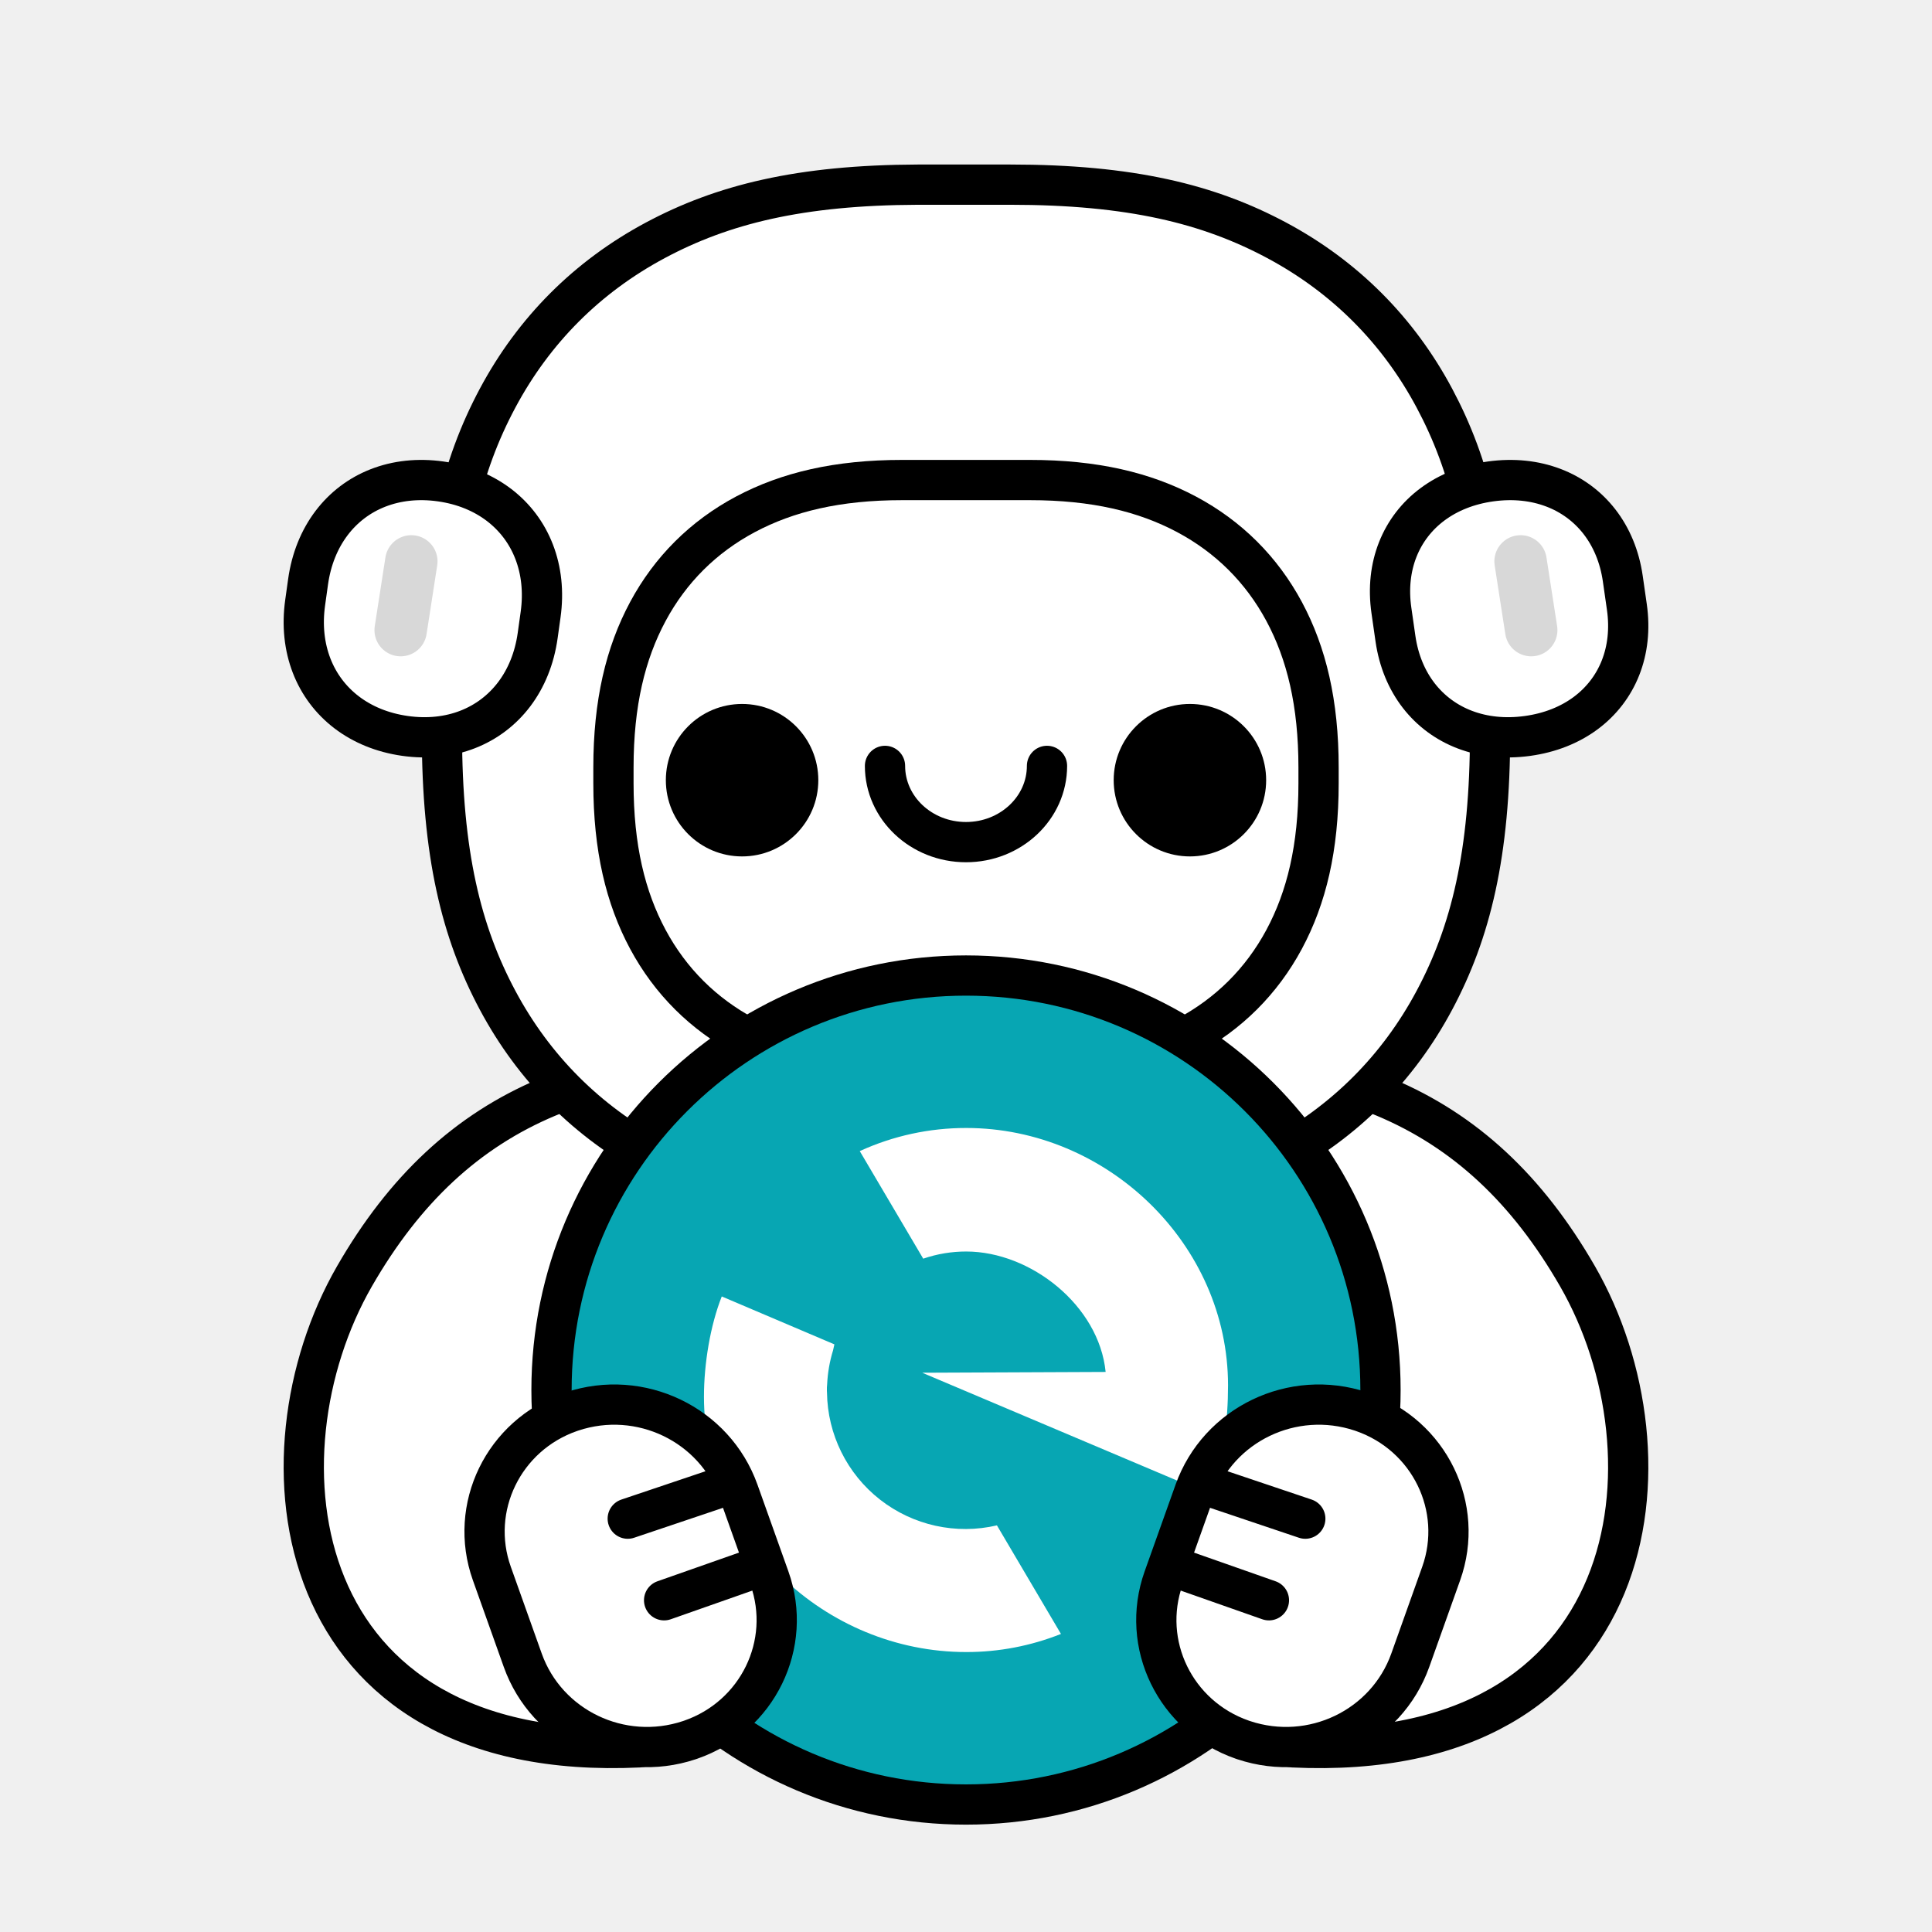
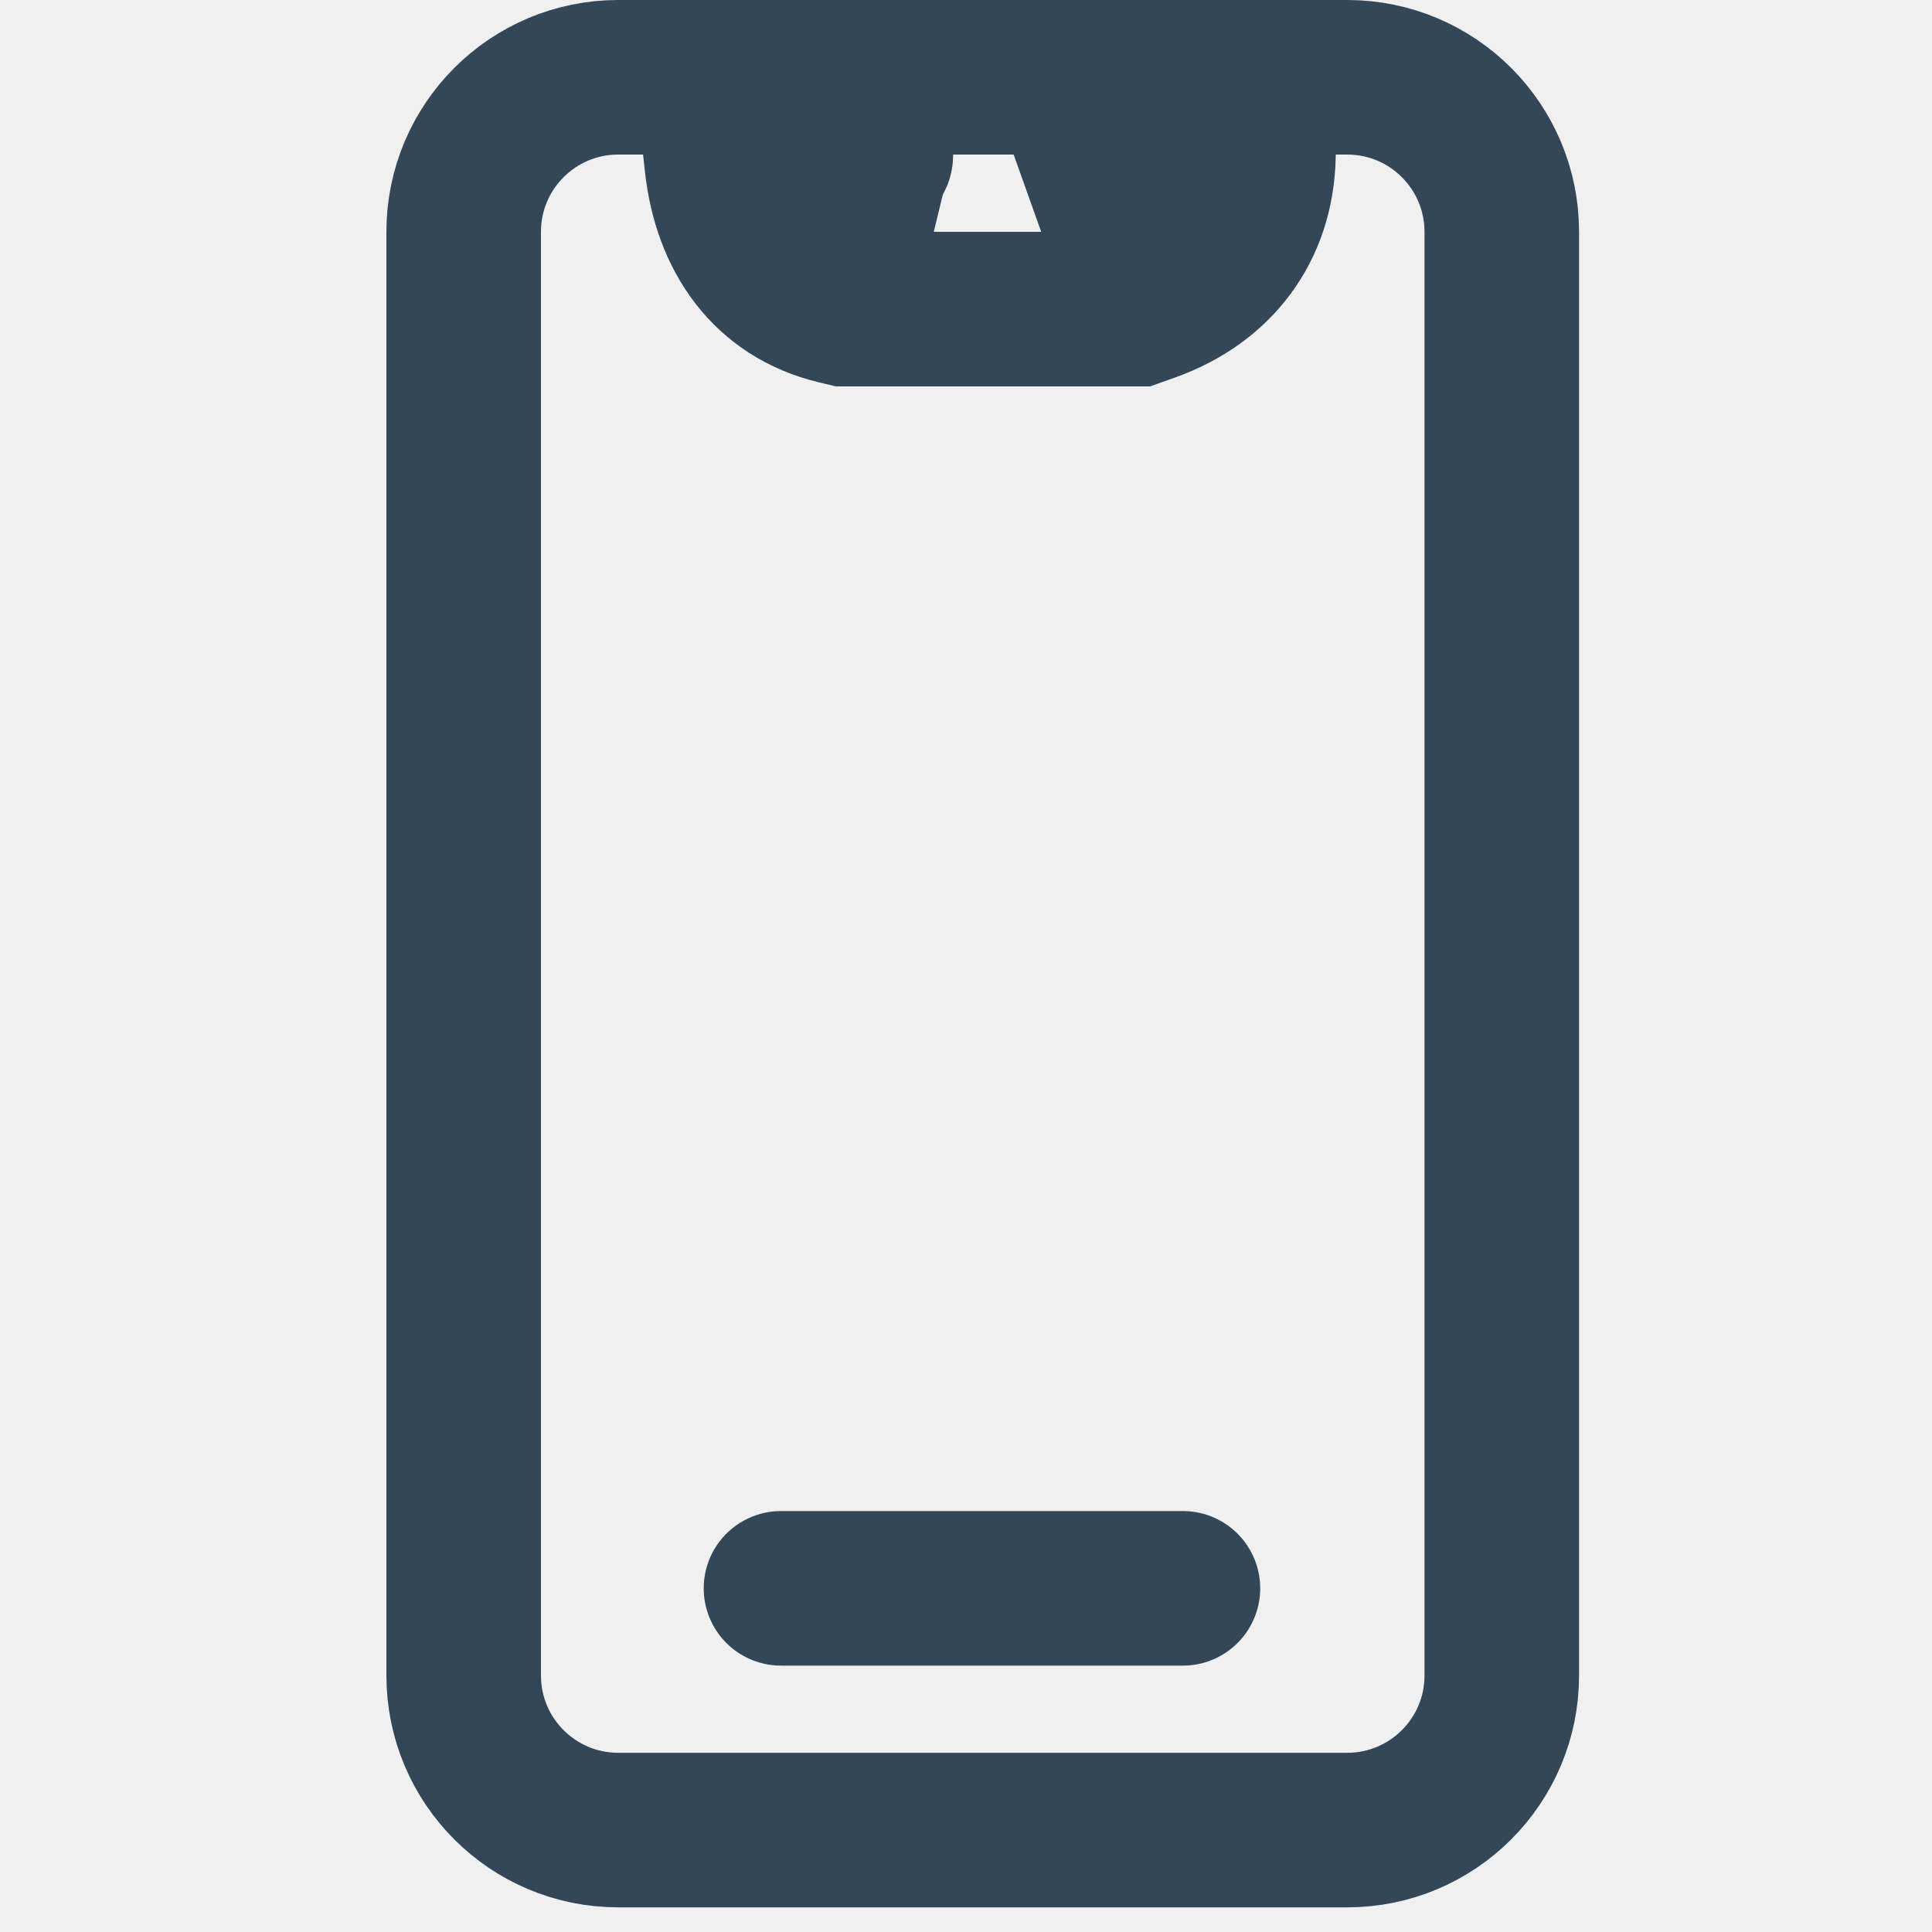
- <svg xmlns="http://www.w3.org/2000/svg" width="120px" height="120px" viewBox="0 0 120 120" version="1.1">
-   <g id="Symbols" stroke="none" stroke-width="1" fill="none" fill-rule="evenodd">
-     <g id="Color/Big">
-       <g id="Elements/App-Icon">
-         <g id="icon" transform="translate(2, 2)">
-           <path d="M78.29,106.531 C100.188,107.566 102.396,88.42 95.982,77.271 C89.767,66.47 80.446,62.771 65.37,64.19 C50.295,65.609 65.435,90.169 75.778,88.368 C80.47,87.551 76.398,106.441 78.29,106.531 Z" id="right-arm" stroke="#000000" stroke-width="2.5" fill="#FFFFFF" fill-rule="nonzero" />
-           <path d="M37.709,106.531 C15.811,107.566 13.603,88.42 20.017,77.271 C26.232,66.47 35.553,62.771 50.629,64.19 C65.704,65.609 50.564,90.169 40.221,88.368 C35.529,87.551 39.6,106.441 37.709,106.531 Z" id="left-arm" stroke="#000000" stroke-width="2.5" fill="#FFFFFF" fill-rule="nonzero" />
-           <path d="M60.741,9.469 C68.226,9.469 73.087,10.672 77.306,12.931 C81.525,15.19 84.837,18.505 87.093,22.729 C89.325,26.908 90.525,31.715 90.551,39.073 L90.551,43.544 C90.551,51.037 89.349,55.904 87.093,60.128 C84.837,64.352 81.525,67.667 77.306,69.926 C73.087,72.185 68.226,73.388 60.741,73.388 L55.259,73.388 C47.774,73.388 42.913,72.185 38.694,69.926 C34.475,67.667 31.163,64.352 28.907,60.128 C26.651,55.904 25.449,51.037 25.449,43.544 L25.449,39.314 C25.449,31.82 26.651,26.953 28.907,22.729 C31.163,18.505 34.475,15.19 38.694,12.931 C42.867,10.697 47.669,9.495 55.018,9.469 L60.741,9.469 Z" id="helmet" stroke="#000000" stroke-width="2.5" fill="#FFFFFF" fill-rule="nonzero" />
-           <path d="M54.037,27.816 L61.963,27.816 C65.979,27.816 69.09,28.557 71.701,29.947 C74.312,31.338 76.361,33.378 77.758,35.978 C79.154,38.578 79.898,41.676 79.898,45.674 L79.898,46.653 C79.898,50.651 79.154,53.749 77.758,56.349 C76.361,58.948 74.312,60.989 71.701,62.379 C69.09,63.77 65.979,64.51 61.963,64.51 L54.037,64.51 C50.021,64.51 46.91,63.77 44.299,62.379 C41.688,60.989 39.639,58.948 38.242,56.349 C36.846,53.749 36.102,50.651 36.102,46.653 L36.102,45.674 C36.102,41.676 36.846,38.578 38.242,35.978 C39.639,33.378 41.688,31.338 44.299,29.947 C46.91,28.557 50.021,27.816 54.037,27.816 Z" id="screen" stroke="#000000" stroke-width="2.5" fill="#FFFFFF" fill-rule="nonzero" />
-           <circle id="left-eye" fill="#000000" fill-rule="nonzero" cx="44.092" cy="46.459" r="4.735" />
-           <circle id="right-eye" fill="#000000" fill-rule="nonzero" cx="71.908" cy="46.459" r="4.735" />
-           <path d="M52.969,45.571 C52.969,48.186 55.222,50.306 58,50.306 C60.778,50.306 63.031,48.186 63.031,45.571" id="month" stroke="#000000" stroke-width="2.5" stroke-linecap="round" />
-           <g id="left-ear" transform="translate(16.86735, 27.81633)">
-             <path d="M8.503,0.086 C9.919,0.286 11.146,0.798 12.132,1.55 C13.118,2.303 13.862,3.294 14.309,4.454 C14.757,5.613 14.909,6.94 14.71,8.362 L14.529,9.657 C14.33,11.079 13.82,12.312 13.072,13.303 C12.323,14.293 11.336,15.041 10.182,15.491 C9.028,15.941 7.708,16.093 6.292,15.893 C4.877,15.693 3.65,15.181 2.664,14.429 C1.678,13.677 0.934,12.685 0.486,11.526 C0.039,10.366 -0.113,9.039 0.086,7.617 L0.267,6.323 C0.466,4.901 0.976,3.667 1.724,2.677 C2.473,1.686 3.46,0.939 4.614,0.489 C5.768,0.039 7.088,-0.114 8.503,0.086 Z" id="ear" stroke="#000000" stroke-width="2.5" fill="#FFFFFF" fill-rule="nonzero" />
-             <line x1="6.38" y1="5.027" x2="6.319" y2="9.347" id="Path-3" stroke="#D8D8D8" stroke-width="3.255" stroke-linecap="round" stroke-linejoin="round" transform="translate(6.349421, 7.187039) rotate(8) translate(-6.349421, -7.187039) " />
-           </g>
-           <g id="right-ear" transform="translate(84.33674, 27.81633)">
-             <path d="M6.262,0.084 C4.851,0.278 3.628,0.773 2.647,1.501 C1.666,2.228 0.927,3.188 0.482,4.311 C0.037,5.434 -0.112,6.72 0.086,8.099 L0.338,9.855 C0.537,11.235 1.043,12.431 1.787,13.391 C2.531,14.35 3.512,15.073 4.66,15.508 C5.808,15.943 7.123,16.089 8.534,15.895 C9.945,15.702 11.168,15.206 12.149,14.479 C13.13,13.751 13.869,12.792 14.314,11.669 C14.758,10.546 14.908,9.26 14.71,7.88 L14.458,6.124 C14.259,4.744 13.753,3.548 13.009,2.589 C12.265,1.63 11.284,0.906 10.136,0.472 C8.988,0.037 7.673,-0.11 6.262,0.084 Z" id="Rectangle" stroke="#000000" stroke-width="2.5" fill="#FFFFFF" fill-rule="nonzero" />
-             <line x1="8.47" y1="5.027" x2="8.409" y2="9.347" id="Path-3" stroke="#D8D8D8" stroke-width="3.255" stroke-linecap="round" stroke-linejoin="round" transform="translate(8.439408, 7.187039) scale(-1, 1) rotate(8) translate(-8.439408, -7.187039) " />
-           </g>
-           <g id="logo" transform="translate(32.2551, 58.59184)" fill-rule="nonzero">
-             <path d="M25.745,0 C11.526,0 0,11.527 0,25.745 C0,39.963 11.527,51.49 25.745,51.49 C39.963,51.49 51.49,39.963 51.49,25.745 C51.49,11.527 39.965,0 25.745,0 Z" id="Path" fill="#07A6B3" />
-             <path d="M25.745,0 C11.526,0 0,11.527 0,25.745 C0,39.963 11.527,51.49 25.745,51.49 C39.963,51.49 51.49,39.963 51.49,25.745 C51.49,11.527 39.965,0 25.745,0 Z" id="Path" stroke="#000000" stroke-width="2.5" />
-             <path d="M10.575,19.933 L17.571,22.909 C17.549,23.007 17.52,23.135 17.488,23.279 C17.278,23.96 17.155,24.665 17.121,25.377 C17.106,25.518 17.1,25.66 17.105,25.802 L17.111,25.9 L17.111,25.9 C17.143,28.501 18.355,30.949 20.406,32.553 C22.458,34.157 25.128,34.745 27.666,34.152 L31.643,40.895 C29.77,41.641 27.772,42.023 25.756,42.02 C16.988,42.02 9.469,34.923 9.469,26.165 C9.469,24.109 9.861,21.736 10.575,19.933 Z M25.758,9.469 C34.527,9.469 42.02,16.698 42.02,25.454 C42.019,27.668 41.751,29.877 40.953,31.804 L40.785,32.184 L23.026,24.671 L34.418,24.622 C34.008,20.496 29.762,17.142 25.757,17.142 C24.849,17.141 23.947,17.291 23.088,17.587 L19.146,10.905 C21.221,9.956 23.476,9.466 25.758,9.469 Z" id="Combined-Shape" fill="#FFFFFF" />
-           </g>
-           <g id="hand" transform="translate(37.38392, 95.9437) rotate(-1) translate(-37.38392, -95.9437) translate(27.88391, 84.9437)" fill="#FFFFFF" fill-rule="nonzero" stroke="#000000" stroke-width="2.5">
-             <path d="M2.496,16.056 L0.671,10.638 C-0.719,6.513 1.547,2.059 5.732,0.689 L5.826,0.659 L5.826,0.659 C10.096,-0.68 14.665,1.613 16.078,5.804 L17.904,11.222 C19.293,15.347 17.027,19.801 12.842,21.171 L12.748,21.201 L12.748,21.201 C8.478,22.541 3.909,20.248 2.496,16.056 Z" id="Rectangle-Copy-3" />
-             <line x1="12.109" y1="9.543" x2="12.151" y2="3.33" id="Line-Copy-2" stroke-linecap="round" transform="translate(12.13029, 6.436468) rotate(-108) translate(-12.13029, -6.436468) " />
-             <line x1="14.308" y1="14.612" x2="14.268" y2="8.398" id="Line-Copy-3" stroke-linecap="round" transform="translate(14.28818, 11.50497) rotate(-108) translate(-14.28818, -11.50497) " />
-           </g>
-           <g id="hand" transform="translate(78.68025, 95.9437) scale(-1, 1) rotate(-1) translate(-78.68025, -95.9437) translate(69.18025, 84.9437)" fill="#FFFFFF" fill-rule="nonzero" stroke="#000000" stroke-width="2.5">
-             <path d="M2.496,16.056 L0.671,10.638 C-0.719,6.513 1.547,2.059 5.732,0.689 L5.826,0.659 L5.826,0.659 C10.096,-0.68 14.665,1.613 16.078,5.804 L17.904,11.222 C19.293,15.347 17.027,19.801 12.842,21.171 L12.748,21.201 L12.748,21.201 C8.478,22.541 3.909,20.248 2.496,16.056 Z" id="Rectangle-Copy-3" />
-             <line x1="12.109" y1="9.543" x2="12.151" y2="3.33" id="Line-Copy-2" stroke-linecap="round" transform="translate(12.13029, 6.436468) rotate(-108) translate(-12.13029, -6.436468) " />
-             <line x1="14.308" y1="14.612" x2="14.268" y2="8.398" id="Line-Copy-3" stroke-linecap="round" transform="translate(14.28818, 11.50497) rotate(-108) translate(-14.28818, -11.50497) " />
-           </g>
+ <svg xmlns="http://www.w3.org/2000/svg" width="25px" height="25px" viewBox="0 0 25 25" version="1.1">
+   <g id="Interact-with-contract" stroke="none" stroke-width="1" fill="none" fill-rule="evenodd">
+     <g id="Group-4" transform="translate(5, 0)" fill-rule="nonzero" stroke="#334758" stroke-width="2">
+       <g id="Group-35">
+         <g id="Group-34">
+           <rect id="Rectangle" x="1" y="1" width="13.433" height="22.681" rx="2" />
+           <path d="M5.106,20.553 L10.307,20.553" id="Line" stroke-linecap="round" />
+           <path d="M9.285,2 C9.286,2.042 9.29,2.026 9.199,2.058 L9.535,3 L9.535,2 L9.285,2 Z M6.334,2 L6.054,2 L6.054,3 L6.29,2.028 C6.313,2.034 6.332,2.052 6.334,2 Z M4.219,1 L11.308,1 L11.284,2.023 C11.263,2.937 10.743,3.63 9.872,3.942 L9.709,4 L9.535,4 C9.1,4 9.1,4 7.795,4 C6.489,4 6.489,4 6.054,4 L5.935,4 L5.819,3.972 C4.948,3.761 4.443,3.06 4.339,2.108 L4.219,1 Z" id="Path-3" />
        </g>
      </g>
    </g>
  </g>
</svg>
